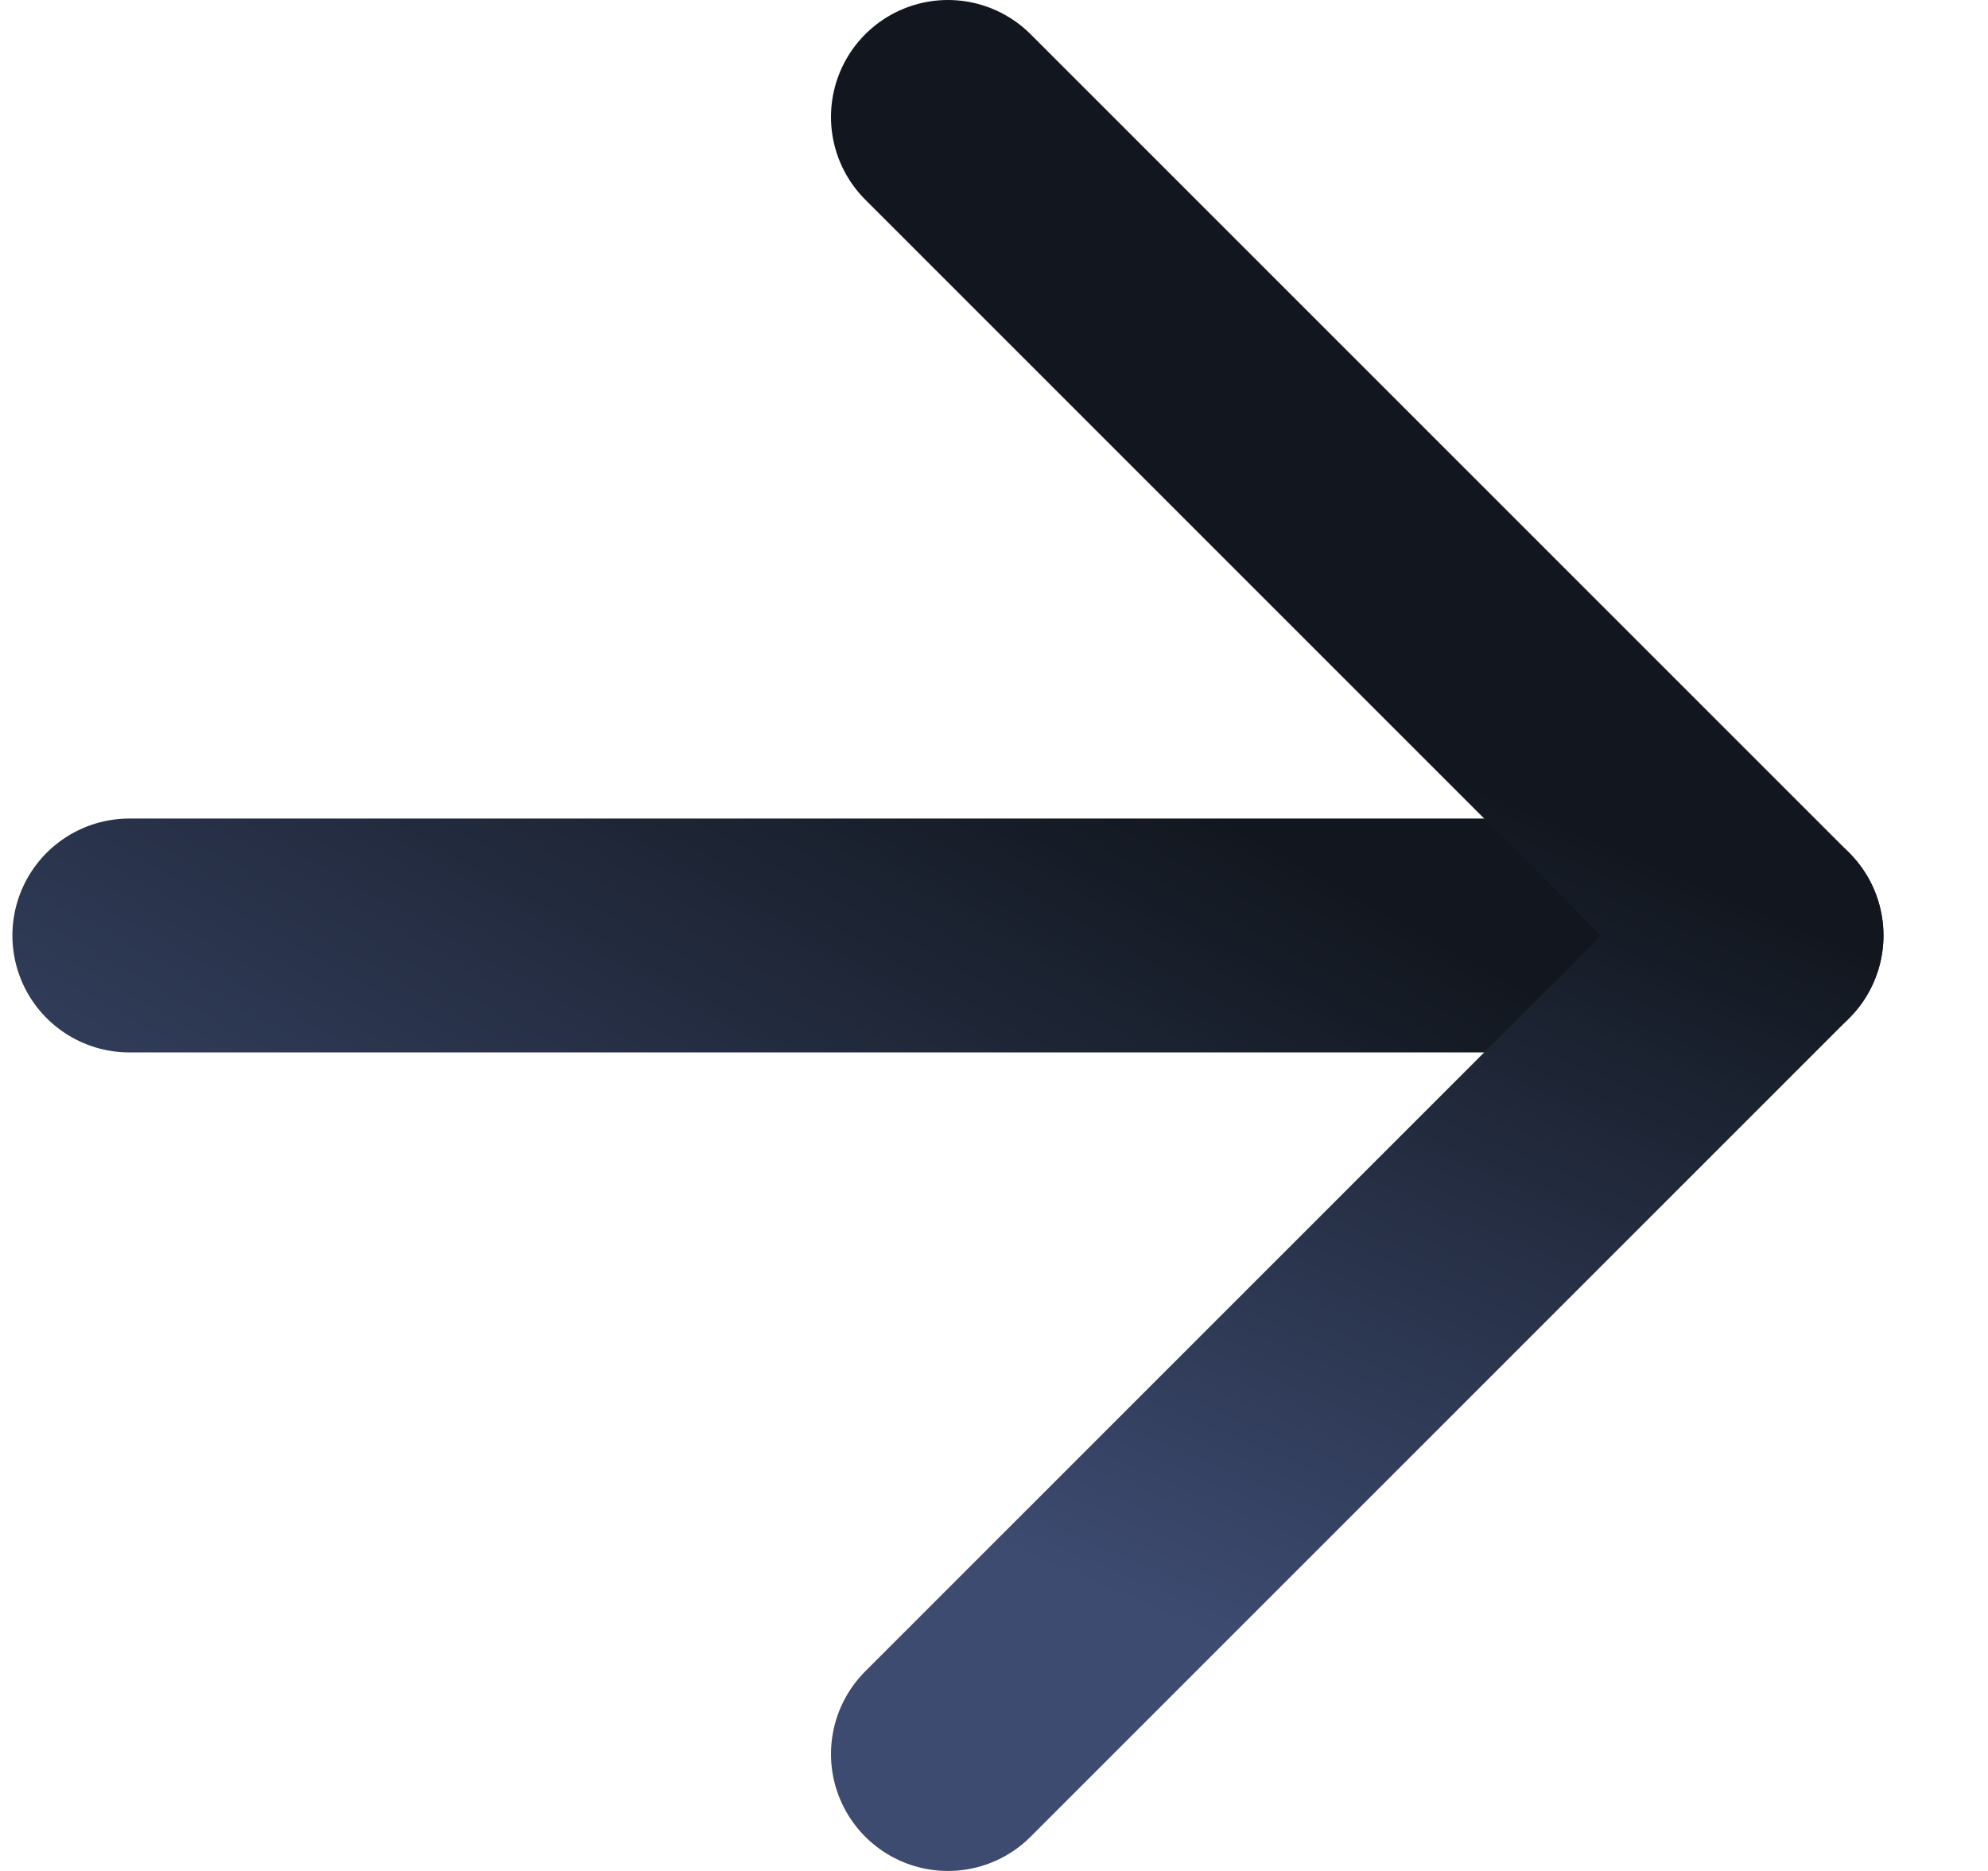
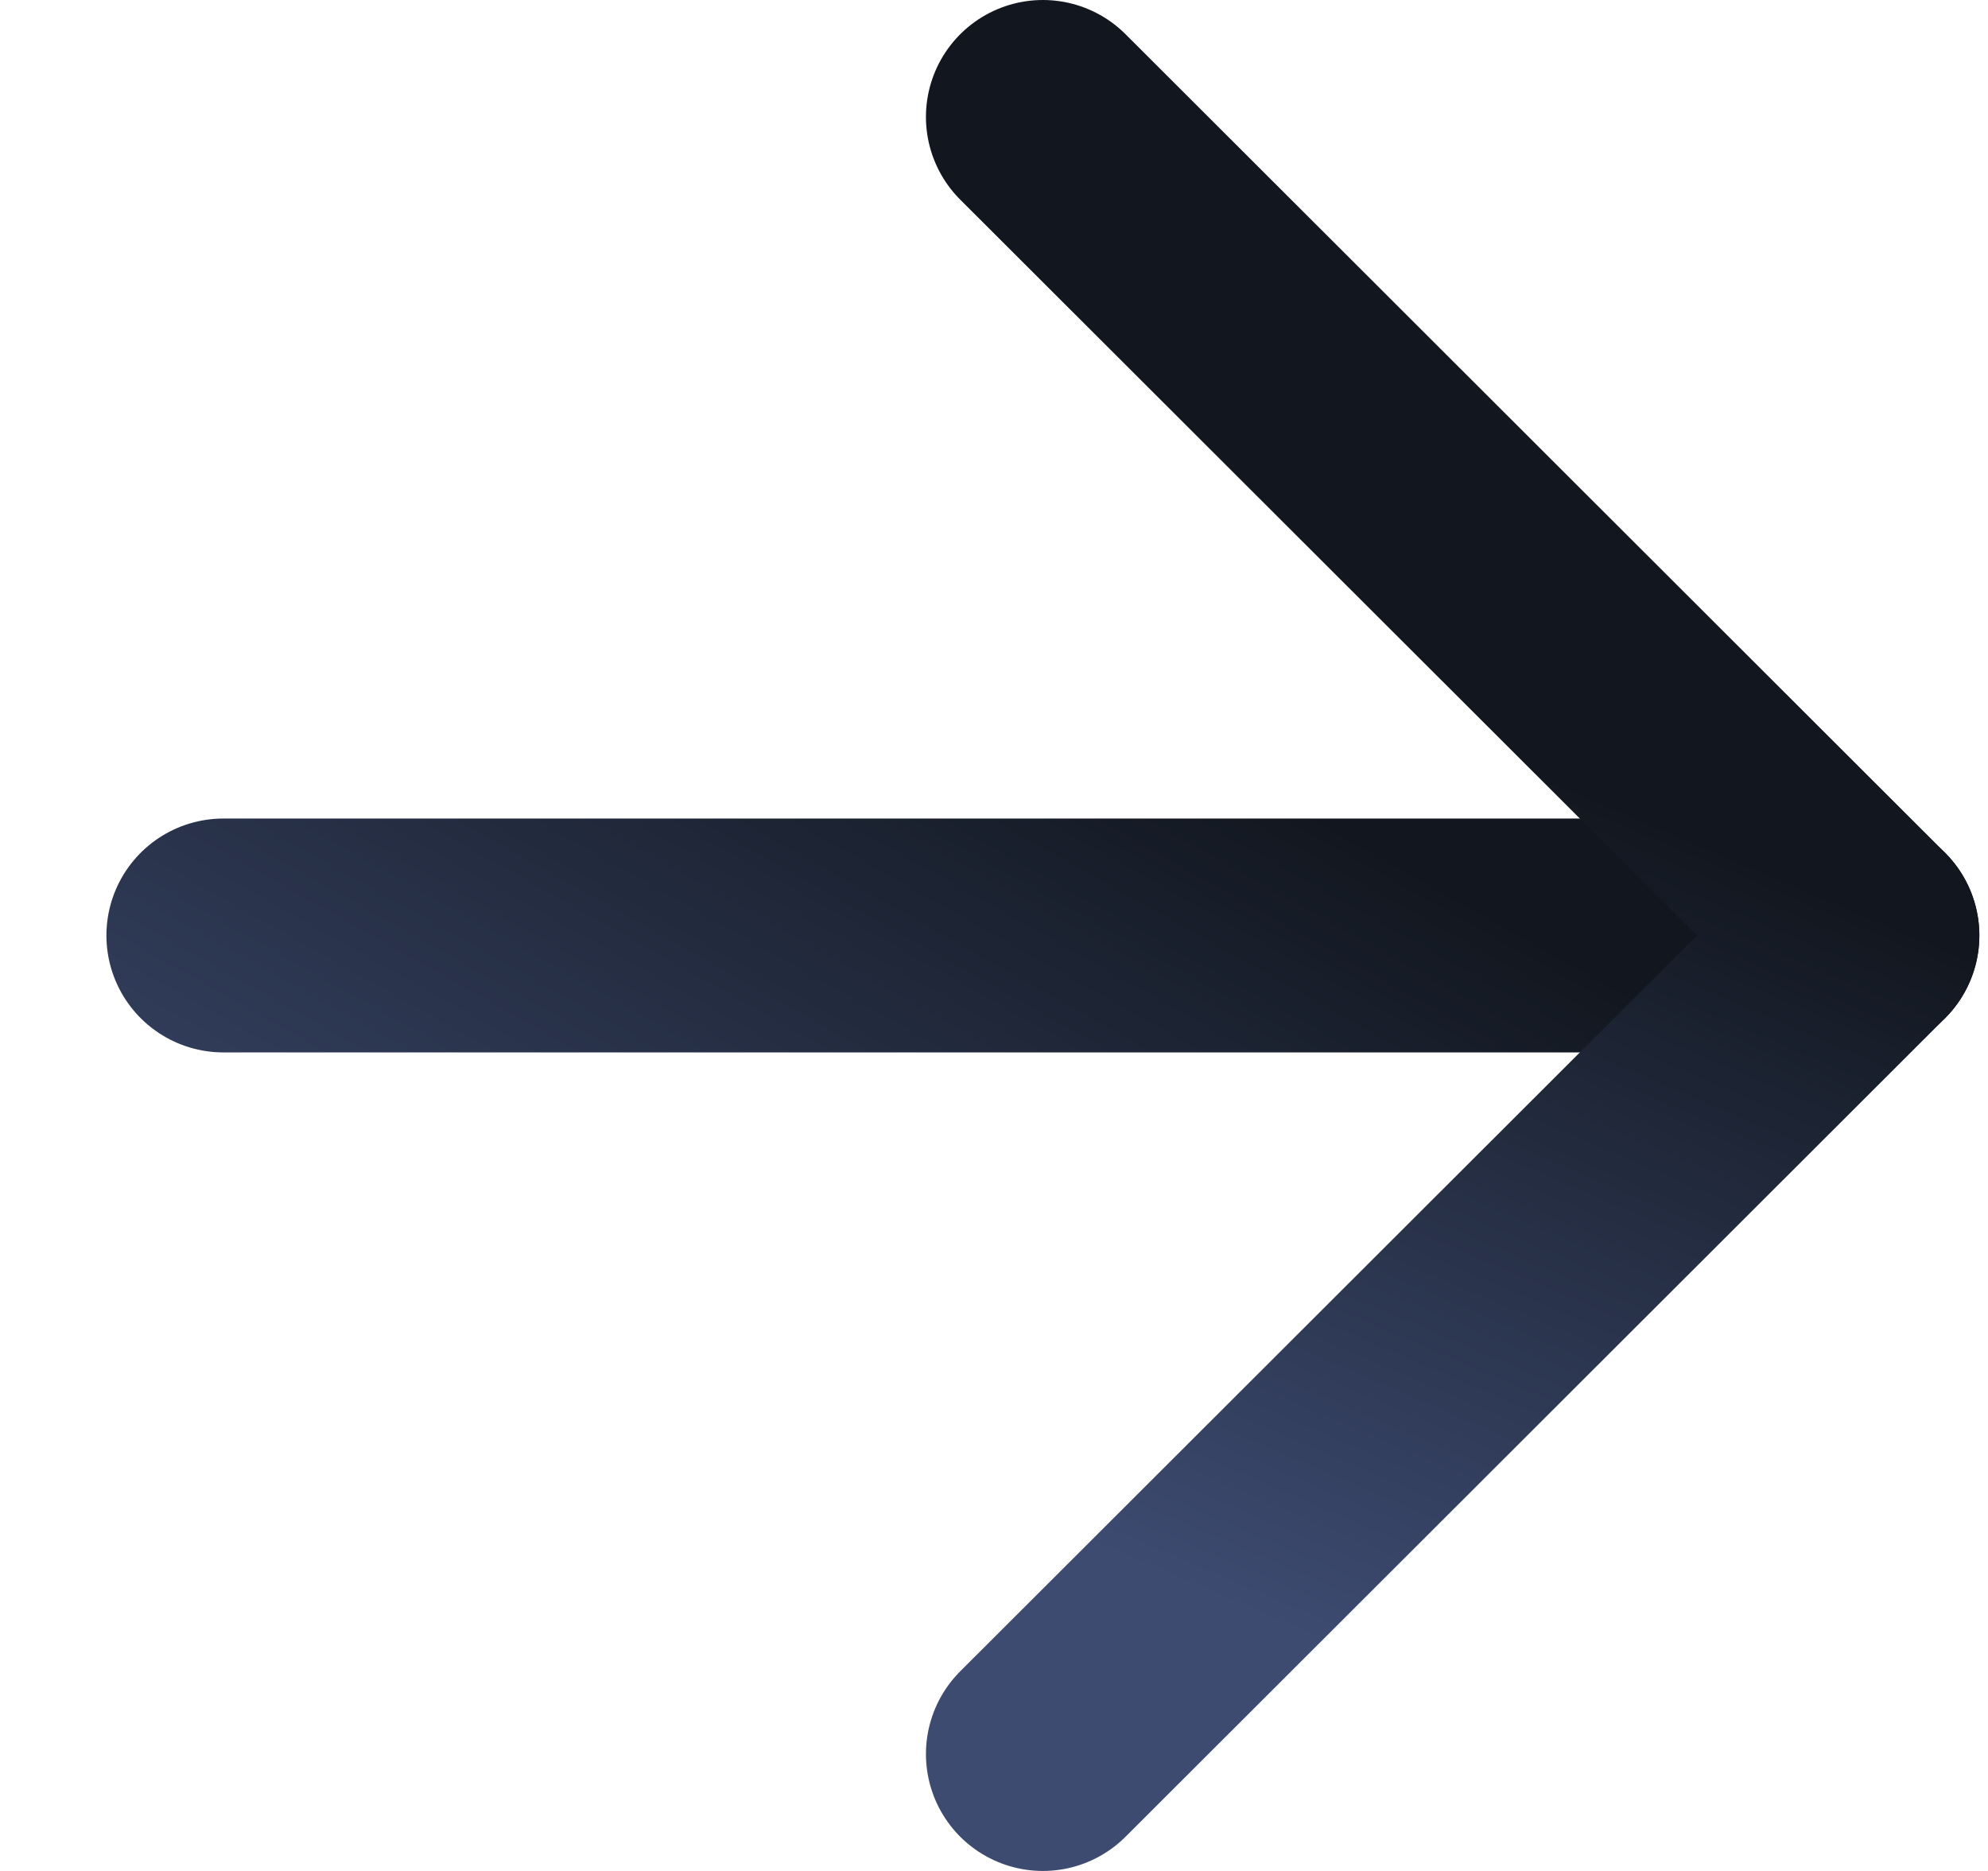
<svg xmlns="http://www.w3.org/2000/svg" width="17" height="16" viewBox="0 0 17 16" fill="none">
-   <path d="M1.106 8H15.106" stroke="url(#paint0_linear_63_2)" stroke-width="2" stroke-linecap="round" stroke-linejoin="round" />
-   <path d="M8.106 1L15.106 8L8.106 15" stroke="url(#paint1_linear_63_2)" stroke-width="2" stroke-linecap="round" stroke-linejoin="round" />
+   <path d="M1.91 8H15.926" stroke="url(#paint0_linear_24_233)" stroke-width="2" stroke-linecap="round" stroke-linejoin="round" />
+   <path d="M8.918 1L15.926 8L8.918 15" stroke="url(#paint1_linear_24_233)" stroke-width="2" stroke-linecap="round" stroke-linejoin="round" />
  <defs>
-     <linearGradient id="paint0_linear_63_2" x1="9.606" y1="6.5" x2="5.106" y2="14.5" gradientUnits="userSpaceOnUse">
+     <linearGradient id="paint0_linear_24_233" x1="10.42" y1="6.5" x2="5.923" y2="14.505" gradientUnits="userSpaceOnUse">
      <stop stop-color="#12171F" />
      <stop offset="1" stop-color="#3D4B71" />
    </linearGradient>
-     <linearGradient id="paint1_linear_63_2" x1="15.606" y1="8" x2="12.606" y2="15" gradientUnits="userSpaceOnUse">
+     <linearGradient id="paint1_linear_24_233" x1="16.427" y1="8" x2="13.429" y2="15.002" gradientUnits="userSpaceOnUse">
      <stop stop-color="#12171F" />
      <stop offset="1" stop-color="#3D4B71" />
    </linearGradient>
  </defs>
</svg>
